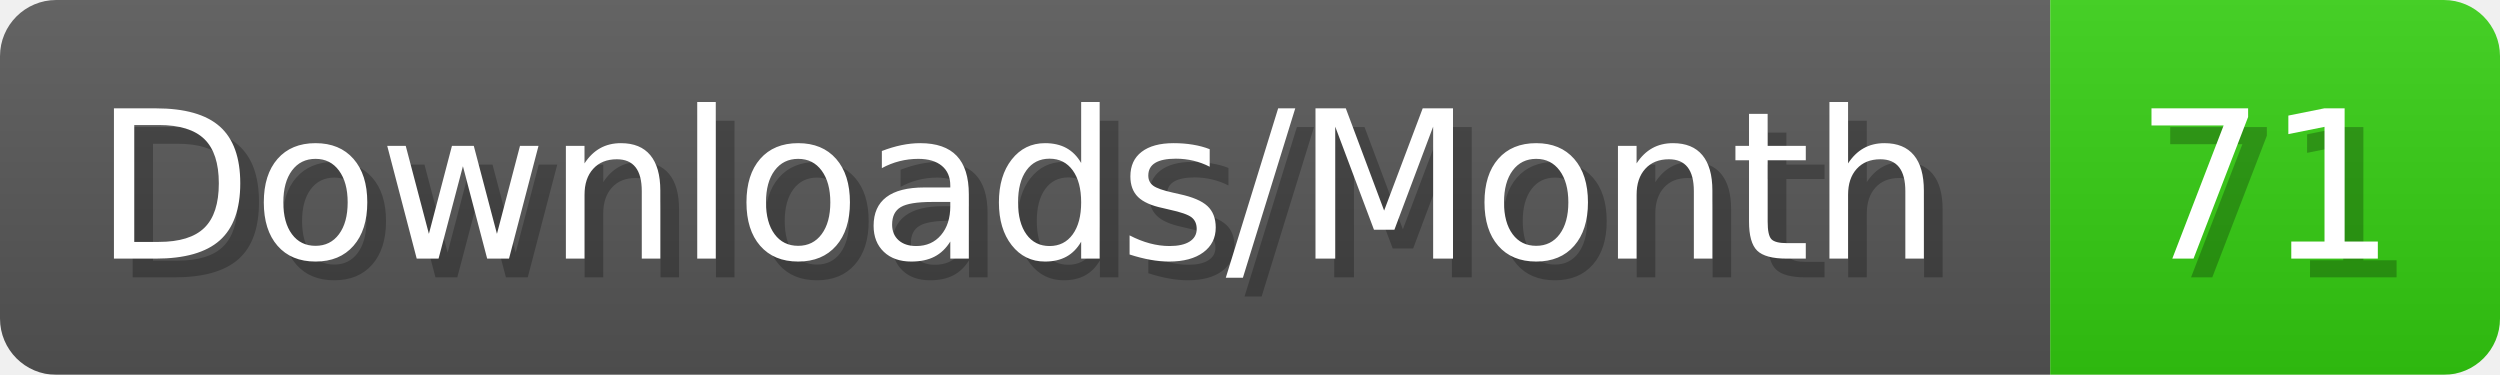
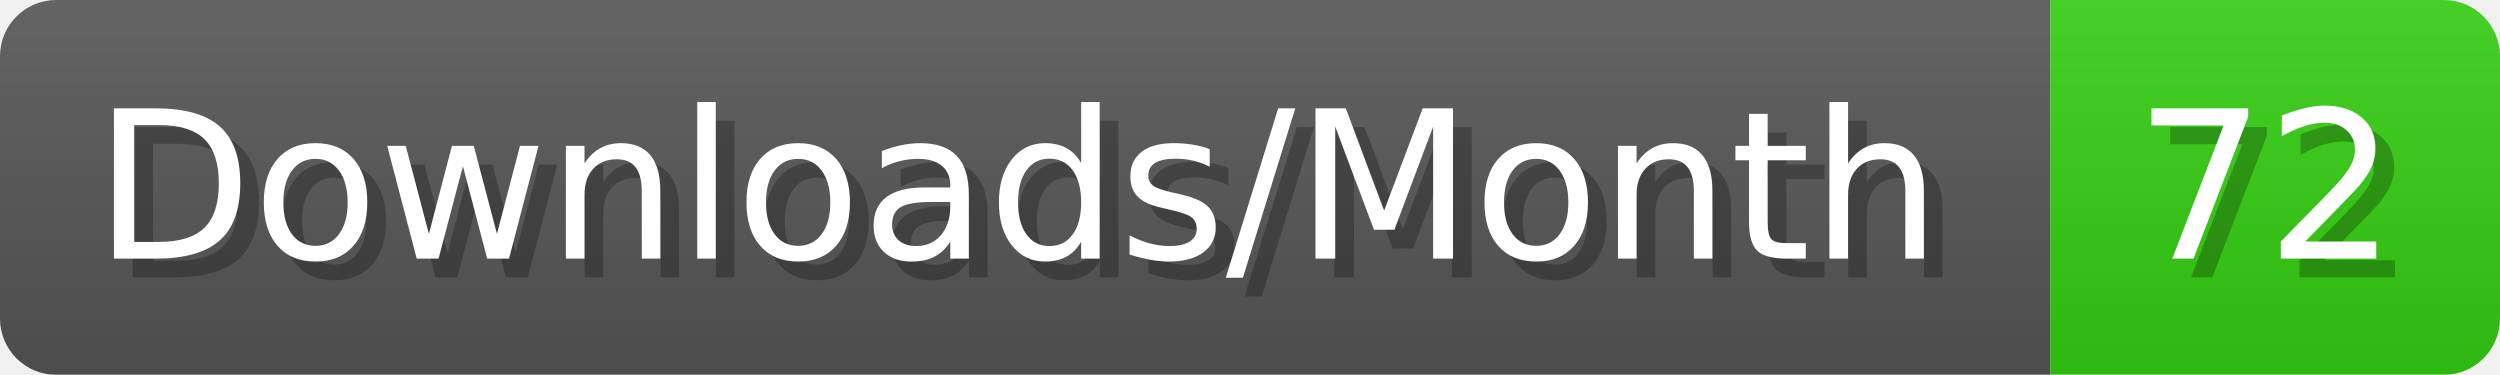
- <svg xmlns="http://www.w3.org/2000/svg" width="133.4" height="20" viewBox="0 0 1334 200" role="img" aria-label="Downloads/Month: 71">
+ <svg xmlns="http://www.w3.org/2000/svg" width="133.4" height="20" viewBox="0 0 1334 200" role="img" aria-label="Downloads/Month: 72">
  <linearGradient id="YlXUI" x2="0" y2="100%">
    <stop offset="0" stop-opacity=".1" stop-color="#EEE" />
    <stop offset="1" stop-opacity=".1" />
  </linearGradient>
  <mask id="JHhop">
    <rect width="1334" height="200" rx="30" fill="#FFF" />
  </mask>
  <g mask="url(#JHhop)">
    <rect width="1094" height="200" fill="#555" />
    <rect width="240" height="200" fill="#3C1" x="1094" />
    <rect width="1334" height="200" fill="url(#YlXUI)" />
  </g>
  <g aria-hidden="true" fill="#fff" text-anchor="start" font-family="Verdana,DejaVu Sans,sans-serif" font-size="110">
    <text x="60" y="148" textLength="994" fill="#000" opacity="0.25">Downloads/Month</text>
    <text x="50" y="138" textLength="994">Downloads/Month</text>
-     <text x="1149" y="148" textLength="140" fill="#000" opacity="0.25">71</text>
-     <text x="1139" y="138" textLength="140">71</text>
+     <text x="1149" y="148" textLength="140" fill="#000" opacity="0.25">72</text>
+     <text x="1139" y="138" textLength="140">72</text>
  </g>
</svg>
